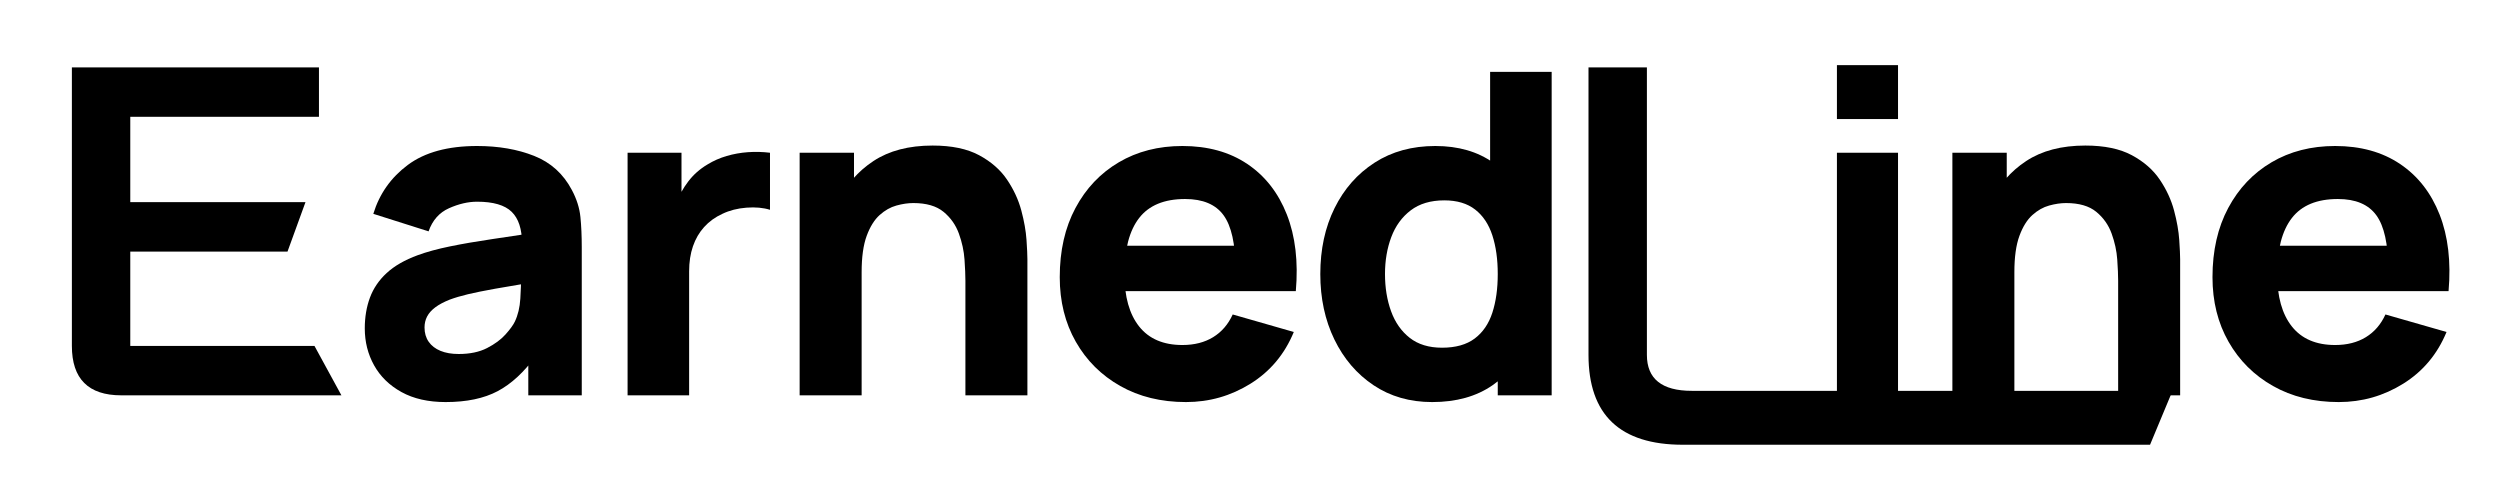
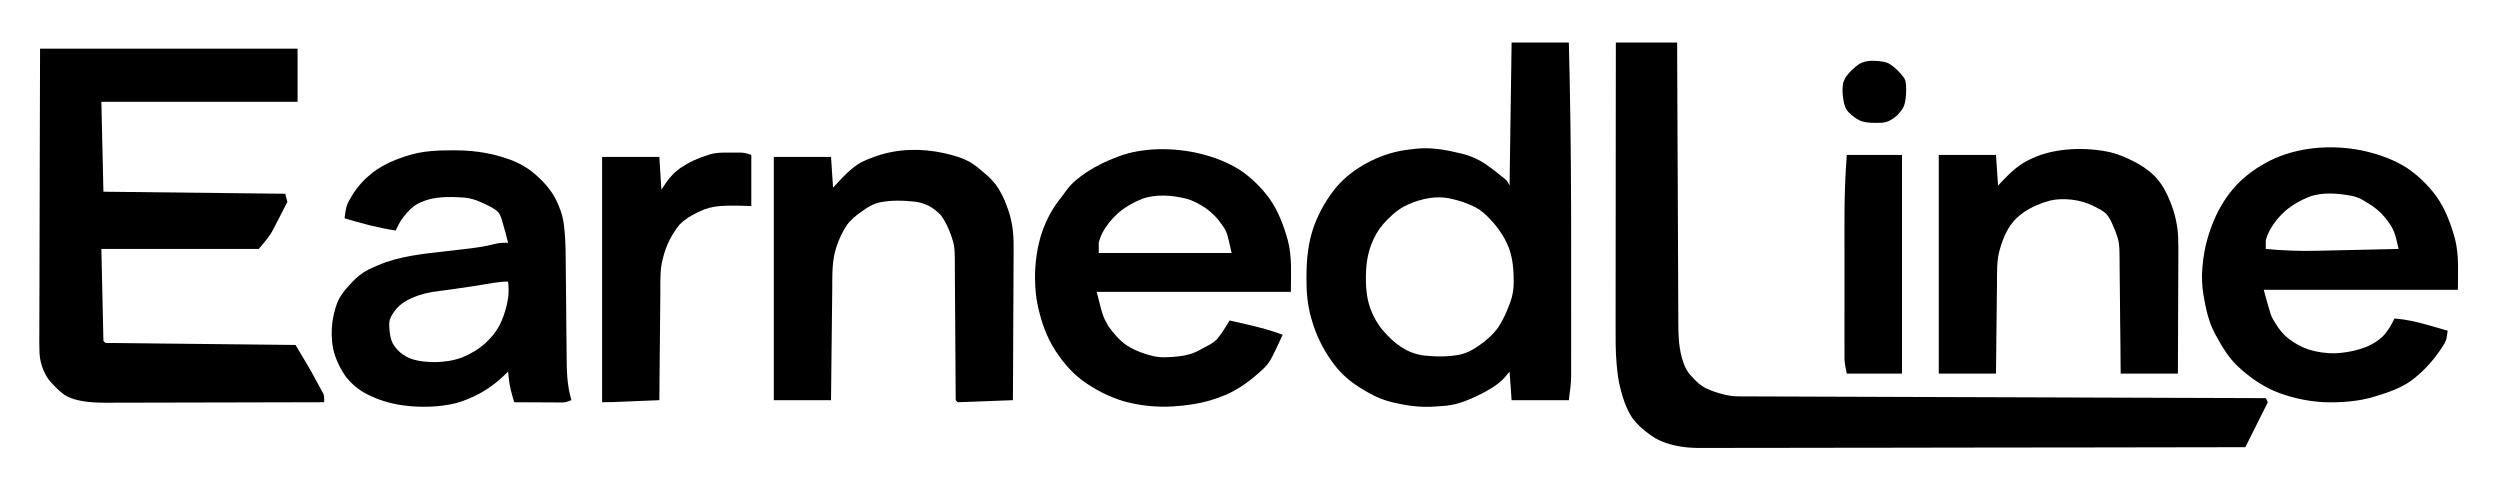
- <svg xmlns="http://www.w3.org/2000/svg" viewBox="0 24 556.5 111" role="img" aria-labelledby="title">
+ <svg xmlns="http://www.w3.org/2000/svg" viewBox="0 0 556 111" role="img" aria-labelledby="title">
  <g fill="#000000">
-     <path d="M16 39 H71 V50 H29 V69 H68 L64 80 H29 V101 H70 L76 112 H27 Q16 112 16 101 Z" />
-     <path d="M99.2 113.5Q93.4 113.5 89.375 111.275Q85.35 109.05 83.275 105.325Q81.2 101.6 81.2 97.1Q81.2 93.35 82.35 90.25Q83.5 87.15 86.075 84.775Q88.65 82.4 93.0 80.8Q96.0 79.7 100.15 78.85Q104.3 78.0 109.55 77.225Q114.8 76.45 121.1 75.5L116.2 78.2Q116.2 73.4 113.9 71.15Q111.6 68.9 106.2 68.9Q103.2 68.9 99.95 70.35Q96.7 71.8 95.4 75.5L83.1 71.6Q85.15 64.9 90.8 60.7Q96.45 56.5 106.2 56.5Q113.35 56.5 118.9 58.7Q124.45 60.9 127.3 66.3Q128.9 69.3 129.2 72.3Q129.5 75.3 129.5 79.0V112.0H117.6V100.9L119.3 103.2Q115.35 108.65 110.775 111.075Q106.2 113.5 99.2 113.5ZM102.1 102.8Q105.85 102.8 108.425 101.475Q111.0 100.15 112.525 98.45Q114.05 96.75 114.6 95.6Q115.65 93.4 115.825 90.475Q116.0 87.55 116.0 85.6L120.0 86.6Q113.95 87.6 110.2 88.275Q106.45 88.95 104.15 89.5Q101.85 90.05 100.1 90.7Q98.1 91.5 96.875 92.425Q95.65 93.35 95.075 94.45Q94.5 95.55 94.5 96.9Q94.5 98.75 95.425 100.075Q96.35 101.4 98.05 102.1Q99.75 102.8 102.1 102.8Z" />
-     <path d="M139.7 112.0V58.0H151.7V71.2L150.4 69.5Q151.45 66.7 153.2 64.4Q154.95 62.1 157.5 60.6Q159.45 59.4 161.75 58.725Q164.05 58.05 166.5 57.875Q168.95 57.7 171.4 58.0V70.7Q169.15 70.0 166.175 70.225Q163.2 70.45 160.8 71.6Q158.4 72.7 156.75 74.525Q155.1 76.35 154.25 78.825Q153.4 81.3 153.4 84.4V112.0Z" />
-     <path d="M214.9 112.0V86.5Q214.9 84.65 214.7 81.775Q214.5 78.9 213.45 76.0Q212.4 73.1 210.025 71.15Q207.65 69.2 203.3 69.2Q201.55 69.2 199.55 69.75Q197.55 70.3 195.8 71.875Q194.05 73.45 192.925 76.5Q191.8 79.55 191.8 84.6L184 80.9Q184 74.5 186.6 68.9Q189.2 63.3 194.425 59.85Q199.65 56.4 207.6 56.4Q213.95 56.4 217.95 58.55Q221.95 60.7 224.175 64.0Q226.4 67.3 227.35 70.875Q228.3 74.45 228.5 77.4Q228.7 80.35 228.7 81.7V112.0ZM178 112.0V58.0H190.1V75.9H191.8V112.0Z" />
-     <path d="M264 113.5Q255.7 113.5 249.375 109.925Q243.05 106.35 239.475 100.075Q235.9 93.8 235.9 85.7Q235.9 76.85 239.4 70.3Q242.9 63.75 249.05 60.125Q255.2 56.5 263.2 56.5Q271.7 56.5 277.65 60.5Q283.6 64.5 286.45 71.75Q289.3 79.0 288.45 88.8H275V83.8Q275 75.55 272.375 71.925Q269.75 68.3 263.8 68.3Q256.85 68.3 253.575 72.525Q250.3 76.75 250.3 85.0Q250.3 92.55 253.575 96.675Q256.85 100.8 263.2 100.8Q267.2 100.8 270.05 99.05Q272.9 97.3 274.4 94.0L288 97.9Q284.95 105.3 278.375 109.4Q271.8 113.5 264 113.5ZM246.1 88.8V78.7H281.9V88.8Z" />
-     <path d="M318.8 113.5Q311.35 113.5 305.75 109.75Q300.15 106.0 297.025 99.55Q293.9 93.1 293.9 85.0Q293.9 76.75 297.075 70.325Q300.25 63.9 306 60.2Q311.75 56.5 319.5 56.5Q327.2 56.5 332.45 60.25Q337.7 64.0 340.4 70.45Q343.1 76.9 343.1 85.0Q343.1 93.1 340.375 99.55Q337.65 106.0 332.25 109.75Q326.85 113.5 318.8 113.5ZM321 101.4Q325.55 101.4 328.275 99.35Q331 97.3 332.2 93.6Q333.4 89.9 333.4 85.0Q333.4 80.1 332.2 76.4Q331 72.7 328.375 70.65Q325.75 68.6 321.5 68.6Q316.95 68.6 314.025 70.825Q311.1 73.05 309.7 76.775Q308.3 80.5 308.3 85.0Q308.3 89.55 309.65 93.275Q311 97.0 313.8 99.2Q316.6 101.4 321 101.4ZM333.4 112.0V75.0H331.7V40.0H345.4V112.0Z" />
-     <path d="M353.6 39 H366.6 V103 Q366.6 111 376.6 111 H483.6 L478.6 123 H374.6 Q353.6 123 353.6 103 Z" />
-     <path d="M408.9 50.5V38.5H422.5V50.5ZM408.9 112.0V58.0H422.5V112.0Z" />
-     <path d="M471.5 112.0V86.5Q471.5 84.65 471.3 81.775Q471.1 78.9 470.05 76.0Q469 73.1 466.625 71.15Q464.25 69.2 459.9 69.2Q458.15 69.2 456.15 69.75Q454.15 70.3 452.4 71.875Q450.65 73.45 449.525 76.5Q448.4 79.55 448.4 84.6L440.6 80.9Q440.6 74.5 443.2 68.9Q445.8 63.3 451.025 59.85Q456.25 56.4 464.2 56.4Q470.55 56.4 474.55 58.55Q478.55 60.7 480.775 64.0Q483 67.3 483.95 70.875Q484.9 74.45 485.1 77.4Q485.3 80.35 485.3 81.7V112.0ZM434.6 112.0V58.0H446.7V75.9H448.4V112.0Z" />
-     <path d="M520.6 113.5Q512.3 113.5 505.975 109.925Q499.65 106.35 496.075 100.075Q492.5 93.8 492.5 85.7Q492.5 76.85 496 70.3Q499.5 63.75 505.65 60.125Q511.8 56.5 519.8 56.5Q528.3 56.5 534.25 60.5Q540.2 64.5 543.05 71.75Q545.9 79.0 545.05 88.8H531.6V83.8Q531.6 75.55 528.975 71.925Q526.35 68.3 520.4 68.3Q513.45 68.3 510.175 72.525Q506.9 76.75 506.9 85.0Q506.9 92.55 510.175 96.675Q513.45 100.8 519.8 100.8Q523.8 100.8 526.65 99.05Q529.5 97.3 531.0 94.0L544.6 97.9Q541.55 105.3 534.975 109.4Q528.4 113.5 520.6 113.5ZM502.7 88.8V78.7H538.5V88.8Z" />
+     <g transform="translate(8 9) scale(0.4545455)">
+       <path d="M0 0 C9.24 0 18.48 0 28 0 C28.259 10.903 28.259 10.903 28.349 15.046 C28.352 15.176 28.352 15.176 28.367 15.834 C29.013 45.533 29.158 75.221 29.129 104.926 C29.125 109.83 29.126 114.734 29.13 119.637 C29.136 125.463 29.138 131.288 29.135 137.114 C29.134 137.734 29.134 138.354 29.134 138.974 C29.134 139.278 29.134 139.583 29.133 139.896 C29.132 142.008 29.134 144.119 29.136 146.23 C29.139 148.781 29.138 151.332 29.133 153.883 C29.13 155.174 29.129 156.466 29.133 157.757 C29.136 158.944 29.134 160.131 29.129 161.318 C29.128 161.74 29.128 162.162 29.131 162.584 C29.154 166.81 28.532 170.743 28 175 C18.76 175 9.52 175 0 175 C-0.33 170.38 -0.66 165.76 -1 161 C-1.825 161.99 -2.65 162.98 -3.5 164 C-6.844 167.547 -10.853 169.873 -15.162 172.05 C-20.517 174.729 -25.773 176.974 -31.779 177.686 C-32.957 177.808 -34.135 177.891 -35.317 177.959 C-35.991 177.999 -36.663 178.052 -37.336 178.108 C-45.026 178.712 -52.755 177.536 -60.181 175.543 C-65.148 174.118 -69.65 171.753 -74 169 C-74.222 168.86 -74.444 168.721 -74.673 168.577 C-79.223 165.682 -83.105 162.3 -86.445 158.055 C-90.406 152.863 -93.597 147.365 -95.938 141.25 C-96.034 141 -96.13 140.75 -96.228 140.492 C-96.905 138.685 -97.479 136.858 -98 135 C-98.045 134.842 -98.089 134.683 -98.135 134.52 C-99.911 128.168 -100.407 122.015 -100.375 115.438 C-100.375 115.2 -100.374 114.963 -100.374 114.719 C-100.356 106.096 -99.602 97.948 -96.685 89.788 C-94.005 82.642 -90.274 76.063 -85.307 70.256 C-81.22 65.625 -76.45 62.051 -71.05 59.079 C-64.994 55.827 -58.968 53.682 -52.158 52.63 C-50.443 52.382 -48.724 52.18 -47 52 C-46.804 51.978 -46.607 51.957 -46.405 51.934 C-38.937 51.13 -31.102 52.729 -23.855 54.504 C-19.787 55.55 -16.097 57.24 -12.611 59.578 C-9.611 61.651 -6.731 63.892 -3.934 66.23 C-3.843 66.305 -3.843 66.305 -3.383 66.681 C-3.214 66.825 -3.046 66.97 -2.873 67.118 C-2.728 67.241 -2.582 67.363 -2.433 67.489 C-2 68 -2 68 -1 70 C-0.67 46.9 -0.34 23.8 0 0 Z M-52.714 80.264 C-56.597 82.415 -59.819 85.472 -62.763 88.761 C-65.437 91.844 -67.212 95.069 -68.674 98.863 C-70.535 103.843 -71.231 108.797 -71.306 114.102 C-71.346 119.681 -70.99 124.867 -69.112 130.183 C-67.664 134.081 -65.712 137.626 -63.02 140.802 C-62.364 141.551 -61.685 142.277 -61 143 C-60.869 143.141 -60.738 143.282 -60.603 143.427 C-57.908 146.314 -54.869 148.693 -51.376 150.552 C-48.726 151.879 -45.998 152.738 -43.056 153.124 C-37.077 153.777 -30.606 153.863 -24.708 152.58 C-21.608 151.796 -18.999 150.353 -16.369 148.573 C-12.649 145.995 -9.13 142.999 -6.495 139.289 C-4.171 135.763 -2.478 131.943 -1 128 C-0.922 127.798 -0.845 127.596 -0.765 127.387 C0.482 124.099 0.981 120.926 1.035 117.414 C1.047 111.845 0.684 106.145 -1.2 100.864 C-2.885 96.456 -5.337 92.415 -8.379 88.812 C-8.91 88.2 -9.452 87.598 -10 87 C-10.131 86.857 -10.262 86.714 -10.397 86.566 C-12.518 84.282 -14.826 82.168 -17.588 80.684 C-22.44 78.253 -27.505 76.64 -32.873 75.876 C-39.435 75.195 -46.916 77.224 -52.714 80.264 Z " transform="translate(722,1)" />
+       <path d="M0 0 C9.9 0 19.8 0 30 0 C30.007 2.231 30.007 2.231 30.044 13.519 C30.054 16.5 30.065 19.48 30.076 22.461 C30.076 22.556 30.076 22.556 30.078 23.035 C30.101 29.421 30.128 35.806 30.159 42.192 C30.159 42.297 30.159 42.297 30.162 42.825 C30.184 47.361 30.206 51.898 30.229 56.435 C30.24 58.66 30.251 60.885 30.262 63.11 C30.263 63.221 30.263 63.221 30.266 63.781 C30.301 70.938 30.327 78.095 30.348 85.252 C30.37 92.616 30.401 99.98 30.445 107.345 C30.451 108.388 30.457 109.432 30.463 110.476 C30.464 110.682 30.466 110.887 30.467 111.099 C30.485 114.384 30.494 117.67 30.498 120.956 C30.503 124.272 30.519 127.588 30.546 130.904 C30.56 132.696 30.569 134.487 30.565 136.279 C30.551 143.491 30.733 150.211 33.194 157.059 C33.924 158.986 34.856 160.784 36.167 162.385 C36.618 162.897 37.086 163.386 37.562 163.875 C37.73 164.057 37.897 164.239 38.07 164.427 C39.815 166.308 41.631 167.904 43.915 169.098 C48.028 171.084 52.485 172.345 57 173 C58.561 173.152 60.125 173.143 61.691 173.139 C62.142 173.141 62.593 173.144 63.044 173.147 C64.273 173.155 65.502 173.157 66.73 173.157 C68.071 173.159 69.412 173.166 70.753 173.173 C73.099 173.184 75.445 173.192 77.791 173.197 C81.28 173.204 84.768 173.217 88.257 173.231 C94.126 173.255 99.995 173.274 105.865 173.291 C111.674 173.307 117.484 173.326 123.294 173.347 C123.475 173.348 123.655 173.348 123.841 173.349 C125.491 173.355 127.141 173.361 128.791 173.367 C132.893 173.382 136.994 173.397 141.095 173.412 C141.282 173.412 141.469 173.413 141.661 173.414 C150.737 173.446 159.813 173.474 168.888 173.503 C172.037 173.512 175.185 173.522 178.333 173.532 C178.431 173.533 178.431 173.533 178.925 173.534 C188.008 173.563 197.09 173.594 206.173 173.626 C206.763 173.628 207.353 173.63 207.943 173.632 C211.853 173.645 215.762 173.659 219.672 173.673 C227.45 173.7 235.228 173.727 243.007 173.754 C243.377 173.756 243.748 173.757 244.118 173.758 C264.924 173.83 285.731 173.898 318 174 C318.33 174.66 318.66 175.32 319 176 C315.333 183.333 311.667 190.667 308 198 C265.501 198.084 265.501 198.084 229.484 198.127 C229.093 198.127 228.701 198.128 228.31 198.128 C220.088 198.137 211.866 198.145 203.644 198.153 C199.514 198.156 195.383 198.16 191.252 198.164 C190.629 198.165 190.006 198.165 189.383 198.166 C179.799 198.175 170.214 198.187 160.63 198.206 C160.424 198.206 160.218 198.207 160.006 198.207 C156.689 198.214 153.371 198.221 150.054 198.228 C140.488 198.247 130.923 198.266 121.358 198.273 C121.259 198.273 121.259 198.273 120.76 198.274 C116.433 198.277 112.105 198.28 107.777 198.282 C106.035 198.283 104.293 198.284 102.551 198.285 C102.456 198.285 102.456 198.285 101.973 198.285 C95.85 198.288 89.727 198.301 83.603 198.319 C77.425 198.337 71.248 198.345 65.07 198.341 C64.213 198.34 63.355 198.34 62.498 198.339 C62.33 198.339 62.162 198.339 61.989 198.339 C59.188 198.338 56.388 198.348 53.587 198.362 C51.138 198.374 48.689 198.374 46.24 198.365 C44.849 198.361 43.459 198.361 42.068 198.375 C35.7 198.434 30.092 197.862 24.044 195.776 C21.587 194.897 19.355 193.796 17.25 192.25 C17.16 192.187 17.16 192.187 16.705 191.866 C13.378 189.516 10.305 186.854 7.947 183.508 C5.026 179.129 3.362 173.819 2.095 168.748 C1.247 165.271 0.786 161.724 0.456 158.165 C0.435 157.934 0.413 157.703 0.391 157.465 C-0.178 151.121 -0.137 144.766 -0.118 138.403 C-0.112 136.561 -0.113 134.719 -0.114 132.877 C-0.115 129.48 -0.112 126.084 -0.106 122.687 C-0.1 119.333 -0.096 115.979 -0.095 112.625 C-0.095 112.415 -0.095 112.205 -0.095 111.988 C-0.094 110.922 -0.094 109.855 -0.094 108.788 C-0.092 101.268 -0.085 93.749 -0.075 86.229 C-0.066 78.932 -0.059 71.634 -0.055 64.337 C-0.055 64.224 -0.055 64.224 -0.055 63.653 C-0.053 61.387 -0.052 59.12 -0.051 56.854 C-0.048 52.239 -0.045 47.623 -0.042 43.008 C-0.042 42.796 -0.042 42.584 -0.042 42.365 C-0.038 35.874 -0.032 29.383 -0.026 22.893 C-0.025 22.709 -0.025 22.525 -0.025 22.335 C-0.017 14.89 -0.009 7.445 0 0 Z " transform="translate(773,1)" />
+       <path d="M0 0 C41.58 0 83.16 0 126 0 C126 8.58 126 17.16 126 26 C94.32 26 62.64 26 30 26 C30.33 40.52 30.66 55.04 31 70 C45.685 70.165 45.685 70.165 120 71 C120.33 72.32 120.66 73.64 121 75 C119.921 77.117 118.835 79.231 117.739 81.339 C117.229 82.319 116.723 83.3 116.222 84.284 C115.736 85.241 115.243 86.193 114.744 87.144 C114.559 87.5 114.375 87.858 114.195 88.217 C112.29 92.011 109.826 94.609 107 98 C81.59 98 56.18 98 30 98 C30.33 112.85 30.66 127.7 31 143 C31.33 143.33 31.66 143.66 32 144 C47.345 144.165 47.345 144.165 125 145 C132.172 156.954 132.172 156.954 134.871 161.998 C135.302 162.804 135.741 163.604 136.182 164.404 C136.531 165.041 136.874 165.681 137.216 166.322 C137.452 166.76 137.693 167.195 137.934 167.63 C138.075 167.897 138.216 168.165 138.361 168.441 C138.423 168.556 138.423 168.556 138.737 169.137 C139.003 170.011 139.027 170.646 139.016 171.554 C139.015 171.689 139.015 171.689 139.009 172.374 C139.006 172.581 139.003 172.787 139 173 C124.503 173.046 110.006 173.081 95.509 173.102 C93.793 173.105 92.077 173.107 90.361 173.11 C90.19 173.11 90.02 173.11 89.844 173.111 C84.329 173.119 78.814 173.134 73.299 173.153 C67.461 173.172 61.624 173.184 55.786 173.188 C52.295 173.191 48.805 173.199 45.315 173.216 C42.914 173.226 40.513 173.23 38.112 173.227 C36.732 173.226 35.351 173.228 33.971 173.238 C28.883 173.276 23.96 173.206 18.976 172.091 C18.793 172.051 18.611 172.011 18.423 171.969 C16.037 171.427 13.896 170.614 11.812 169.312 C9.588 167.696 7.662 165.774 5.812 163.75 C5.752 163.687 5.752 163.687 5.446 163.367 C3.789 161.605 2.589 159.482 1.632 157.27 C0.488 154.508 -0.114 151.832 -0.271 148.842 C-0.408 145.482 -0.383 142.118 -0.353 138.755 C-0.337 136.91 -0.339 135.064 -0.341 133.218 C-0.345 129.813 -0.335 126.409 -0.317 123.004 C-0.299 119.639 -0.288 116.274 -0.285 112.909 C-0.284 112.699 -0.284 112.489 -0.284 112.272 C-0.283 111.205 -0.282 110.137 -0.281 109.07 C-0.275 101.531 -0.255 93.993 -0.226 86.455 C-0.199 79.137 -0.178 71.82 -0.165 64.502 C-0.164 64.041 -0.163 63.58 -0.162 63.119 C-0.156 59.371 -0.15 55.623 -0.144 51.876 C-0.116 34.584 -0.055 17.292 0 0 Z " transform="translate(2,4)" />
+       <path d="M0 0 C0.192 0.018 0.385 0.036 0.583 0.055 C2.188 0.231 3.764 0.49 5.228 1.199 C7.467 2.476 9.357 4.239 11.046 6.172 C12.691 8.136 12.691 8.136 13.188 9.188 C13.757 10.816 13.744 12.553 13.746 14.262 C13.697 16.843 13.501 19.472 12.688 21.938 C11.983 23.551 10.915 24.816 9.767 26.136 C8.459 27.474 6.985 28.5 5.314 29.327 C4.198 29.817 3.14 30.08 1.928 30.201 C0.888 30.265 -0.146 30.268 -1.188 30.25 C-1.406 30.248 -1.624 30.246 -1.849 30.244 C-4.007 30.214 -6.092 30.101 -8.156 29.438 C-9.703 28.811 -11.01 27.973 -12.312 26.938 C-12.516 26.782 -12.72 26.626 -12.929 26.466 C-13.971 25.614 -14.818 24.714 -15.555 23.586 C-16.439 21.913 -16.81 20.176 -17.092 18.319 C-17.409 15.876 -17.571 13.415 -17.145 10.978 C-16.757 9.603 -16.193 8.435 -15.398 7.25 C-13.652 5.011 -11.485 2.992 -9.14 1.392 C-7.766 0.637 -6.378 0.24 -4.839 0.002 C-3.214 -0.196 -1.627 -0.158 0 0 Z " transform="translate(901.3125,10.0625)" />
+       <path d="M0 0 C6.94 1.723 13.808 4.249 19.82 8.165 C25.23 11.84 29.985 16.515 33.876 21.767 C38.362 28.026 40.998 35.239 43.066 42.604 C45.153 50.938 44.5 58.948 44.5 67.627 C13.15 67.627 -18.2 67.627 -50.5 67.627 C-46.959 80.61 -46.959 80.61 -44.812 83.94 C-44.688 84.14 -44.564 84.341 -44.435 84.548 C-42.815 87.134 -41 89.367 -38.63 91.301 C-35.662 93.608 -32.273 95.586 -28.698 96.784 C-24.372 98.135 -19.831 98.801 -15.301 98.671 C-10.072 98.386 -4.628 97.315 0.228 95.33 C2.923 94.122 5.427 92.547 7.606 90.547 C10.156 88.034 11.925 84.811 13.5 81.627 C19.339 82.139 24.777 83.376 30.394 85.014 C31.425 85.313 32.459 85.605 33.492 85.899 C35.497 86.468 37.499 87.045 39.5 87.627 C38.908 91.9 38.908 91.9 38 93.738 C37.399 94.829 36.71 95.855 36 96.877 C35.936 96.971 35.936 96.971 35.613 97.446 C31.794 103.017 26.977 108.147 21.532 112.162 C16.425 115.787 10.435 117.803 4.5 119.627 C4.311 119.686 4.122 119.746 3.927 119.807 C-4.078 122.305 -13.095 122.918 -21.462 122.589 C-29.783 122.096 -38.15 120.228 -45.815 116.932 C-52.426 113.985 -58.324 109.677 -63.566 104.711 C-67.583 100.787 -70.497 96.173 -73.157 91.259 C-73.476 90.671 -73.803 90.087 -74.132 89.504 C-77.454 83.546 -78.834 76.936 -79.965 70.264 C-80.707 65.651 -80.936 61.275 -80.5 56.627 C-80.479 56.389 -80.458 56.152 -80.437 55.907 C-79.672 47.214 -77.518 39.282 -73.846 31.363 C-70.919 25.14 -67.255 19.743 -62.368 14.873 C-57.279 9.959 -51.357 6.113 -44.912 3.23 C-31.202 -2.764 -14.46 -3.474 0 0 Z M-28.383 22.166 C-32.575 23.849 -36.614 26.145 -40.045 29.096 C-42.907 31.693 -45.472 34.689 -47.346 38.08 C-48.272 39.848 -49.091 41.667 -49.5 43.627 C-49.545 44.329 -49.539 45.026 -49.525 45.73 C-49.523 45.913 -49.522 46.096 -49.52 46.285 C-49.515 46.733 -49.508 47.18 -49.5 47.627 C-41.194 48.411 -33.02 48.742 -24.681 48.527 C-23.259 48.491 -21.836 48.463 -20.413 48.434 C-17.743 48.379 -15.073 48.318 -12.404 48.254 C-9.354 48.181 -6.304 48.116 -3.254 48.051 C2.998 47.918 9.249 47.775 15.5 47.627 C15.242 46.533 14.979 45.441 14.713 44.349 C14.624 43.978 14.535 43.608 14.447 43.237 C13.83 40.626 13.078 38.292 11.598 36.028 C11.359 35.685 11.118 35.343 10.875 35.002 C10.749 34.818 10.622 34.633 10.492 34.443 C8.415 31.443 6.018 28.998 3.044 26.883 C2.039 26.192 1.014 25.541 -0.03 24.911 C-0.467 24.647 -0.898 24.376 -1.33 24.104 C-3.28 22.92 -5.27 22.095 -7.5 21.627 C-14.245 20.397 -21.835 19.705 -28.383 22.166 Z " transform="translate(1140.5,54.37289)" />
+       <path d="M0 0 C0.217 -0.001 0.435 -0.001 0.659 -0.002 C8.901 -0.017 16.513 0.825 24.438 3.25 C24.555 3.285 24.555 3.285 25.152 3.463 C30.046 4.93 34.437 6.948 38.553 9.999 C42.728 13.2 46.421 17.004 49.328 21.397 C50.784 23.702 51.855 26.14 52.812 28.688 C52.892 28.893 52.972 29.098 53.054 29.309 C54.175 32.272 54.648 35.321 54.968 38.457 C54.989 38.667 55.011 38.877 55.033 39.093 C55.666 45.493 55.627 51.929 55.671 58.354 C55.684 60.223 55.705 62.092 55.726 63.962 C55.763 67.304 55.798 70.647 55.83 73.99 C55.832 74.188 55.834 74.387 55.836 74.591 C55.863 77.407 55.887 80.223 55.909 83.038 C55.91 83.138 55.91 83.138 55.914 83.64 C55.916 83.839 55.917 84.037 55.919 84.242 C55.946 87.577 55.981 90.912 56.021 94.247 C56.043 96.106 56.062 97.966 56.071 99.826 C56.112 107.474 56.173 114.876 58.438 122.25 C57.021 122.79 55.653 123.303 54.128 123.37 C53.686 123.373 53.244 123.371 52.802 123.364 C52.68 123.364 52.68 123.364 52.062 123.364 C51.266 123.363 50.471 123.356 49.676 123.348 C49.12 123.346 48.563 123.344 48.007 123.343 C46.552 123.34 45.097 123.33 43.642 123.319 C42.154 123.308 40.666 123.304 39.178 123.299 C36.264 123.288 33.351 123.271 30.438 123.25 C29.288 119.463 28.191 115.764 27.812 111.812 C27.774 111.459 27.735 111.105 27.695 110.752 C27.603 109.919 27.518 109.085 27.438 108.25 C27.333 108.355 27.333 108.355 26.802 108.889 C21.93 113.73 16.973 117.43 10.75 120.37 C7.074 122.07 3.441 123.536 -0.562 124.25 C-0.709 124.277 -0.709 124.277 -1.449 124.417 C-9.58 125.87 -18.117 125.796 -26.25 124.437 C-32.31 123.349 -38.215 121.323 -43.562 118.25 C-46.619 116.375 -49.32 114.051 -51.562 111.25 C-54.171 107.8 -56.133 103.875 -57.466 99.764 C-58.718 95.636 -59.026 91.186 -58.809 86.895 C-58.512 82.442 -57.545 78.005 -55.844 73.875 C-54.443 70.767 -52.29 68.145 -49.968 65.681 C-49.574 65.262 -49.186 64.837 -48.798 64.411 C-46.593 62.031 -44.164 60.077 -41.289 58.559 C-39.862 57.837 -38.406 57.192 -36.938 56.562 C-36.828 56.514 -36.828 56.514 -36.272 56.269 C-25.673 51.685 -13.727 50.593 -2.36 49.306 C0.598 48.971 3.555 48.628 6.511 48.275 C6.847 48.235 7.182 48.195 7.518 48.155 C11.969 47.629 16.351 47.01 20.688 45.863 C22.993 45.269 25.077 45.152 27.438 45.25 C26.533 41.554 25.543 37.891 24.438 34.25 C24.392 34.096 24.392 34.096 24.162 33.319 C23.799 32.205 23.365 31.235 22.648 30.305 C20.476 28.132 17.295 26.85 14.55 25.557 C11.719 24.268 9.015 23.363 5.898 23.112 C0.204 22.743 -5.931 22.555 -11.477 24.062 C-13.979 24.816 -16.398 25.767 -18.562 27.25 C-21.192 29.309 -23.418 31.946 -25.245 34.732 C-26.132 36.179 -26.86 37.707 -27.562 39.25 C-36.121 37.945 -44.287 35.754 -52.562 33.25 C-52.265 30.546 -51.956 27.824 -50.776 25.345 C-50.244 24.329 -49.668 23.348 -49.062 22.375 C-48.934 22.164 -48.806 21.954 -48.673 21.737 C-46.067 17.521 -42.862 14.072 -38.98 11 C-34.083 7.257 -28.491 4.76 -22.644 2.892 C-22.221 2.76 -21.798 2.63 -21.375 2.5 C-21.183 2.441 -20.99 2.381 -20.792 2.32 C-14.004 0.274 -7.033 0.009 0 0 Z M20.691 64.801 C20.325 64.86 19.958 64.919 19.591 64.978 C18.6 65.137 17.61 65.298 16.62 65.461 C14.699 65.776 12.777 66.088 10.855 66.398 C10.635 66.434 10.415 66.47 10.187 66.507 C7.037 67.015 3.883 67.472 0.719 67.888 C-0.608 68.064 -1.934 68.246 -3.261 68.429 C-4.313 68.572 -5.365 68.711 -6.419 68.837 C-11.042 69.394 -15.193 70.29 -19.465 72.191 C-19.558 72.233 -19.558 72.233 -20.032 72.441 C-22.238 73.429 -24.094 74.547 -25.895 76.163 C-27.562 77.782 -28.904 79.542 -29.95 81.619 C-30.36 82.539 -30.621 83.391 -30.722 84.395 C-30.78 85.628 -30.695 86.837 -30.562 88.062 C-30.541 88.279 -30.519 88.495 -30.496 88.719 C-30.273 90.67 -29.939 92.572 -29.062 94.345 C-28.105 96.06 -26.865 97.525 -25.414 98.844 C-23.776 100.228 -21.997 101.246 -19.991 101.998 C-16.092 103.333 -11.951 103.649 -7.854 103.619 C-3.399 103.518 0.886 102.865 5.062 101.281 C9.261 99.593 13.062 97.267 16.438 94.25 C19.069 91.821 21.33 89.083 23.078 85.952 C25.325 81.57 26.886 76.436 27.529 71.553 C27.776 69.104 27.712 66.694 27.438 64.25 C25.134 64.165 22.959 64.423 20.691 64.801 Z " transform="translate(203.5625,53.75)" />
+       <path d="M0 0 C4.72 1.075 9.434 2.382 13.588 4.939 C15.211 5.997 16.706 7.191 18.165 8.463 C18.636 8.87 19.115 9.266 19.596 9.661 C22.379 11.964 24.824 14.465 26.723 17.555 C27.311 18.559 27.853 19.584 28.384 20.618 C28.479 20.799 28.574 20.979 28.672 21.165 C29.458 22.686 30.042 24.263 30.634 25.868 C30.693 26.024 30.753 26.179 30.814 26.34 C32.954 31.929 33.848 37.458 33.952 43.41 C34 47.028 33.979 50.647 33.944 54.265 C33.922 56.58 33.918 58.895 33.915 61.21 C33.908 65.335 33.888 69.461 33.86 73.587 C33.832 77.586 33.811 81.585 33.798 85.584 C33.798 85.832 33.797 86.08 33.796 86.335 C33.792 87.58 33.788 88.825 33.785 90.069 C33.754 100.336 33.698 110.602 33.634 120.868 C29.179 121.033 29.179 121.033 6.634 121.868 C6.304 121.538 5.974 121.208 5.634 120.868 C5.633 120.712 5.632 120.555 5.632 120.394 C5.596 111.057 5.539 101.72 5.456 92.384 C5.446 91.257 5.436 90.129 5.426 89.002 C5.424 88.777 5.422 88.553 5.42 88.322 C5.389 84.714 5.372 81.107 5.36 77.5 C5.348 73.783 5.32 70.066 5.279 66.35 C5.256 64.268 5.24 62.188 5.242 60.106 C5.246 45.655 5.246 45.655 3.267 39.903 C2.035 36.546 0.579 33.321 -1.554 30.431 C-3.288 28.553 -5.33 26.97 -7.582 25.76 C-9.724 24.691 -11.924 24.06 -14.296 23.745 C-19.993 23.116 -26.26 22.938 -31.886 24.166 C-34.261 24.781 -36.378 25.807 -38.4 27.188 C-38.722 27.415 -39.044 27.641 -39.366 27.868 C-39.719 28.107 -40.071 28.345 -40.423 28.583 C-43.197 30.502 -45.808 32.674 -47.773 35.441 C-48.697 36.844 -49.49 38.304 -50.241 39.806 C-50.29 39.902 -50.29 39.902 -50.537 40.39 C-51.256 41.847 -51.821 43.34 -52.366 44.868 C-52.453 45.105 -52.539 45.342 -52.628 45.586 C-55.009 52.446 -54.715 59.691 -54.767 66.857 C-54.781 68.734 -54.806 70.611 -54.831 72.488 C-54.877 75.834 -54.913 79.179 -54.945 82.524 C-54.975 85.768 -55.009 89.011 -55.049 92.255 C-55.05 92.355 -55.05 92.355 -55.057 92.864 C-55.069 93.873 -55.081 94.882 -55.094 95.89 C-55.197 104.216 -55.285 112.542 -55.366 120.868 C-64.606 120.868 -73.846 120.868 -83.366 120.868 C-83.366 81.598 -83.366 42.328 -83.366 1.868 C-74.126 1.868 -64.886 1.868 -55.366 1.868 C-55.201 4.343 -55.201 4.343 -54.366 16.868 C-53.645 16.095 -53.645 16.095 -49.991 12.181 C-46.791 8.916 -43.639 5.932 -39.491 3.931 C-37.817 3.148 -36.107 2.487 -34.366 1.868 C-34.145 1.788 -33.924 1.707 -33.696 1.625 C-22.938 -2.238 -11.107 -2.447 0 0 Z " transform="translate(444.3665,55.13184)" />
+       <path d="M0 0 C6.909 1.738 13.758 4.264 19.749 8.166 C25.158 11.841 29.913 16.516 33.804 21.768 C38.29 28.027 40.926 35.24 42.995 42.605 C45.082 50.939 44.429 58.949 44.429 67.628 C13.079 67.628 -18.271 67.628 -50.571 67.628 C-47.571 79.628 -47.571 79.628 -44.821 84.503 C-42.177 88.087 -39.349 91.509 -35.613 93.999 C-31.605 96.51 -26.762 98.222 -22.157 99.245 C-19.214 99.827 -16.296 99.673 -13.321 99.441 C-13.038 99.42 -12.756 99.398 -12.464 99.377 C-8.855 99.087 -5.51 98.562 -2.188 97.077 C-0.766 96.407 0.608 95.663 1.971 94.883 C2.668 94.495 3.386 94.148 4.101 93.792 C5.71 92.925 7.185 91.983 8.429 90.628 C10.708 87.837 12.585 84.716 14.429 81.628 C17.077 82.224 19.722 82.829 22.366 83.441 C22.561 83.486 22.755 83.53 22.955 83.577 C28.892 84.953 34.724 86.455 40.429 88.628 C34.216 101.915 34.216 101.915 31.081 105.136 C25.71 110.248 19.565 114.94 12.76 117.935 C7.483 120.163 2.091 121.776 -3.571 122.628 C-3.754 122.656 -3.936 122.684 -4.124 122.713 C-6.931 123.143 -9.738 123.439 -12.571 123.628 C-12.745 123.64 -12.919 123.652 -13.098 123.665 C-21.102 124.196 -29.56 123.32 -37.277 121.172 C-44.729 118.959 -51.599 115.386 -57.852 110.784 C-63.213 106.724 -67.281 101.768 -70.944 96.162 C-75.116 89.607 -77.54 82.703 -79.244 75.148 C-79.936 71.975 -80.422 68.88 -80.571 65.628 C-80.592 65.306 -80.612 64.985 -80.633 64.653 C-81.114 56.796 -80.239 48.454 -78.098 40.89 C-76.205 34.608 -73.495 28.858 -69.611 23.564 C-68.877 22.584 -68.128 21.616 -67.37 20.654 C-66.67 19.764 -66.014 18.852 -65.364 17.925 C-62.724 14.287 -59.335 11.675 -55.642 9.171 C-50.893 6.025 -45.903 3.612 -40.571 1.628 C-40.462 1.586 -40.462 1.586 -39.908 1.375 C-27.852 -3.191 -12.445 -3.029 0 0 Z M-28.438 22.167 C-32.64 23.827 -36.687 26.147 -40.117 29.097 C-43.102 31.806 -45.76 34.954 -47.665 38.519 C-48.506 40.196 -49.139 41.796 -49.571 43.628 C-49.571 45.278 -49.571 46.928 -49.571 48.628 C-28.121 48.628 -6.671 48.628 15.429 48.628 C13.429 39.628 13.429 39.628 12.202 36.991 C11.749 36.287 11.296 35.615 10.804 34.941 C10.74 34.85 10.74 34.85 10.42 34.389 C8.354 31.446 5.96 28.985 3.041 26.884 C-0.002 24.775 -3.248 22.984 -6.837 22.017 C-13.717 20.323 -21.682 19.672 -28.438 22.167 Z " transform="translate(569.5711,55.37189)" />
+       <path d="M0 0 C3.153 0.769 6.118 1.918 9.047 3.305 C9.161 3.358 9.161 3.358 9.74 3.628 C14.071 5.665 18.067 8.157 21.513 11.503 C24.239 14.269 26.24 17.372 27.866 20.891 C28.205 21.651 28.534 22.414 28.859 23.18 C28.959 23.41 29.058 23.641 29.161 23.879 C31.42 29.236 32.844 35.224 33.157 41.034 C33.329 45.251 33.287 49.475 33.254 53.695 C33.239 55.593 33.237 57.491 33.234 59.39 C33.23 62.773 33.217 66.156 33.198 69.539 C33.179 72.817 33.165 76.096 33.157 79.374 C33.156 79.577 33.156 79.781 33.155 79.991 C33.153 81.012 33.15 82.033 33.148 83.054 C33.127 91.471 33.09 99.888 33.047 108.305 C23.807 108.305 14.567 108.305 5.047 108.305 C5.028 106.047 5.028 106.047 4.934 94.621 C4.903 91.745 4.872 88.87 4.838 85.994 C4.82 84.481 4.802 82.968 4.784 81.455 C4.782 81.266 4.78 81.076 4.778 80.881 C4.743 77.842 4.718 74.803 4.697 71.764 C4.675 68.632 4.641 65.501 4.598 62.37 C4.574 60.616 4.555 58.863 4.549 57.109 C4.5 44.272 4.5 44.272 2.418 38.543 C2.003 37.443 1.537 36.373 1.047 35.305 C0.911 35.006 0.776 34.708 0.636 34.4 C-0.132 32.755 -0.901 31.312 -2.157 29.981 C-3.819 28.477 -5.901 27.485 -7.891 26.492 C-8.102 26.387 -8.313 26.281 -8.53 26.172 C-11.957 24.497 -15.324 23.596 -19.106 23.166 C-22.5 22.837 -26.024 22.833 -29.355 23.605 C-33.935 24.792 -38.383 26.68 -42.313 29.325 C-44.775 31.057 -46.988 33.062 -48.738 35.523 C-51.443 39.433 -53.108 43.827 -54.329 48.396 C-55.587 53.428 -55.438 58.675 -55.459 63.829 C-55.469 65.4 -55.495 66.97 -55.519 68.541 C-55.562 71.498 -55.591 74.455 -55.615 77.412 C-55.634 79.775 -55.66 82.138 -55.691 84.501 C-55.693 84.67 -55.695 84.84 -55.697 85.014 C-55.717 86.488 -55.736 87.962 -55.756 89.436 C-55.84 95.726 -55.894 102.015 -55.953 108.305 C-65.193 108.305 -74.433 108.305 -83.953 108.305 C-83.953 72.995 -83.953 37.685 -83.953 1.305 C-74.713 1.305 -65.473 1.305 -55.953 1.305 C-55.788 3.78 -55.788 3.78 -54.953 16.305 C-53.798 15.088 -52.643 13.871 -51.453 12.617 C-47.827 8.959 -44.234 5.794 -39.551 3.583 C-39.354 3.491 -39.156 3.399 -38.953 3.305 C-38.748 3.208 -38.543 3.11 -38.332 3.01 C-27.075 -2.235 -12.056 -2.655 0 0 Z " transform="translate(1014.953,54.69531)" />
+       <path d="M0 0 C0.946 0.005 1.891 0 2.837 -0.006 C3.447 -0.006 4.057 -0.004 4.667 -0.002 C4.945 -0.004 5.223 -0.006 5.51 -0.009 C7.607 0.016 8.756 0.422 10.882 1.13 C10.882 9.38 10.882 17.63 10.882 26.13 C8.448 26.068 6.014 26.007 3.507 25.943 C-1.707 25.907 -6.76 25.905 -11.732 27.657 C-12.888 28.092 -14.005 28.596 -15.118 29.13 C-15.313 29.223 -15.508 29.315 -15.708 29.41 C-18.793 30.9 -21.705 32.672 -24.118 35.13 C-25.414 36.602 -26.477 38.208 -27.493 39.88 C-27.609 40.066 -27.725 40.253 -27.844 40.444 C-30.361 44.604 -32.01 49.58 -32.981 54.327 C-33.8 59.112 -33.606 64.095 -33.623 68.94 C-33.629 70.754 -33.653 72.569 -33.677 74.383 C-33.72 77.616 -33.75 80.85 -33.772 84.083 C-33.793 87.216 -33.821 90.349 -33.856 93.481 C-33.858 93.676 -33.86 93.87 -33.863 94.071 C-33.874 95.047 -33.885 96.023 -33.896 97 C-33.989 105.043 -34.061 113.087 -34.118 121.13 C-37.326 121.261 -40.534 121.392 -43.742 121.522 C-45.231 121.582 -46.721 121.642 -48.211 121.703 C-49.65 121.762 -51.09 121.82 -52.529 121.878 C-53.077 121.9 -53.624 121.923 -54.171 121.945 C-54.942 121.977 -55.712 122.008 -56.483 122.039 C-56.706 122.048 -56.929 122.057 -57.159 122.067 C-58.816 122.132 -60.456 122.13 -62.118 122.13 C-62.118 82.53 -62.118 42.93 -62.118 2.13 C-52.878 2.13 -43.638 2.13 -34.118 2.13 C-33.788 7.41 -33.458 12.69 -33.118 18.13 C-32.314 16.934 -31.51 15.738 -30.681 14.505 C-28.711 11.78 -26.646 9.506 -23.883 7.573 C-19.574 4.677 -15.096 2.593 -10.118 1.13 C-9.831 1.035 -9.544 0.939 -9.248 0.84 C-6.208 -0.074 -3.154 -0.021 0 0 Z " transform="translate(339.1184,54.86963)" />
+       <path d="M0 0 C8.91 0 17.82 0 27 0 C27 35.31 27 70.62 27 107 C18.09 107 9.18 107 0 107 C-1.149 101.256 -1.149 101.256 -1.127 98.197 C-1.128 97.844 -1.13 97.492 -1.132 97.139 C-1.136 96.188 -1.134 95.236 -1.131 94.284 C-1.128 93.251 -1.132 92.217 -1.135 91.183 C-1.139 89.162 -1.138 87.141 -1.135 85.12 C-1.133 83.47 -1.133 81.82 -1.134 80.17 C-1.134 79.933 -1.134 79.697 -1.134 79.453 C-1.135 78.973 -1.135 78.492 -1.135 78.011 C-1.138 73.51 -1.135 69.009 -1.129 64.508 C-1.125 60.681 -1.126 56.854 -1.13 53.027 C-1.136 48.556 -1.138 44.085 -1.135 39.614 C-1.134 39.132 -1.134 38.65 -1.134 38.168 C-1.134 37.931 -1.134 37.695 -1.133 37.45 C-1.133 35.815 -1.134 34.18 -1.136 32.545 C-1.151 21.635 -0.859 10.886 0 0 Z " transform="translate(886,56)" />
+     </g>
  </g>
</svg>
